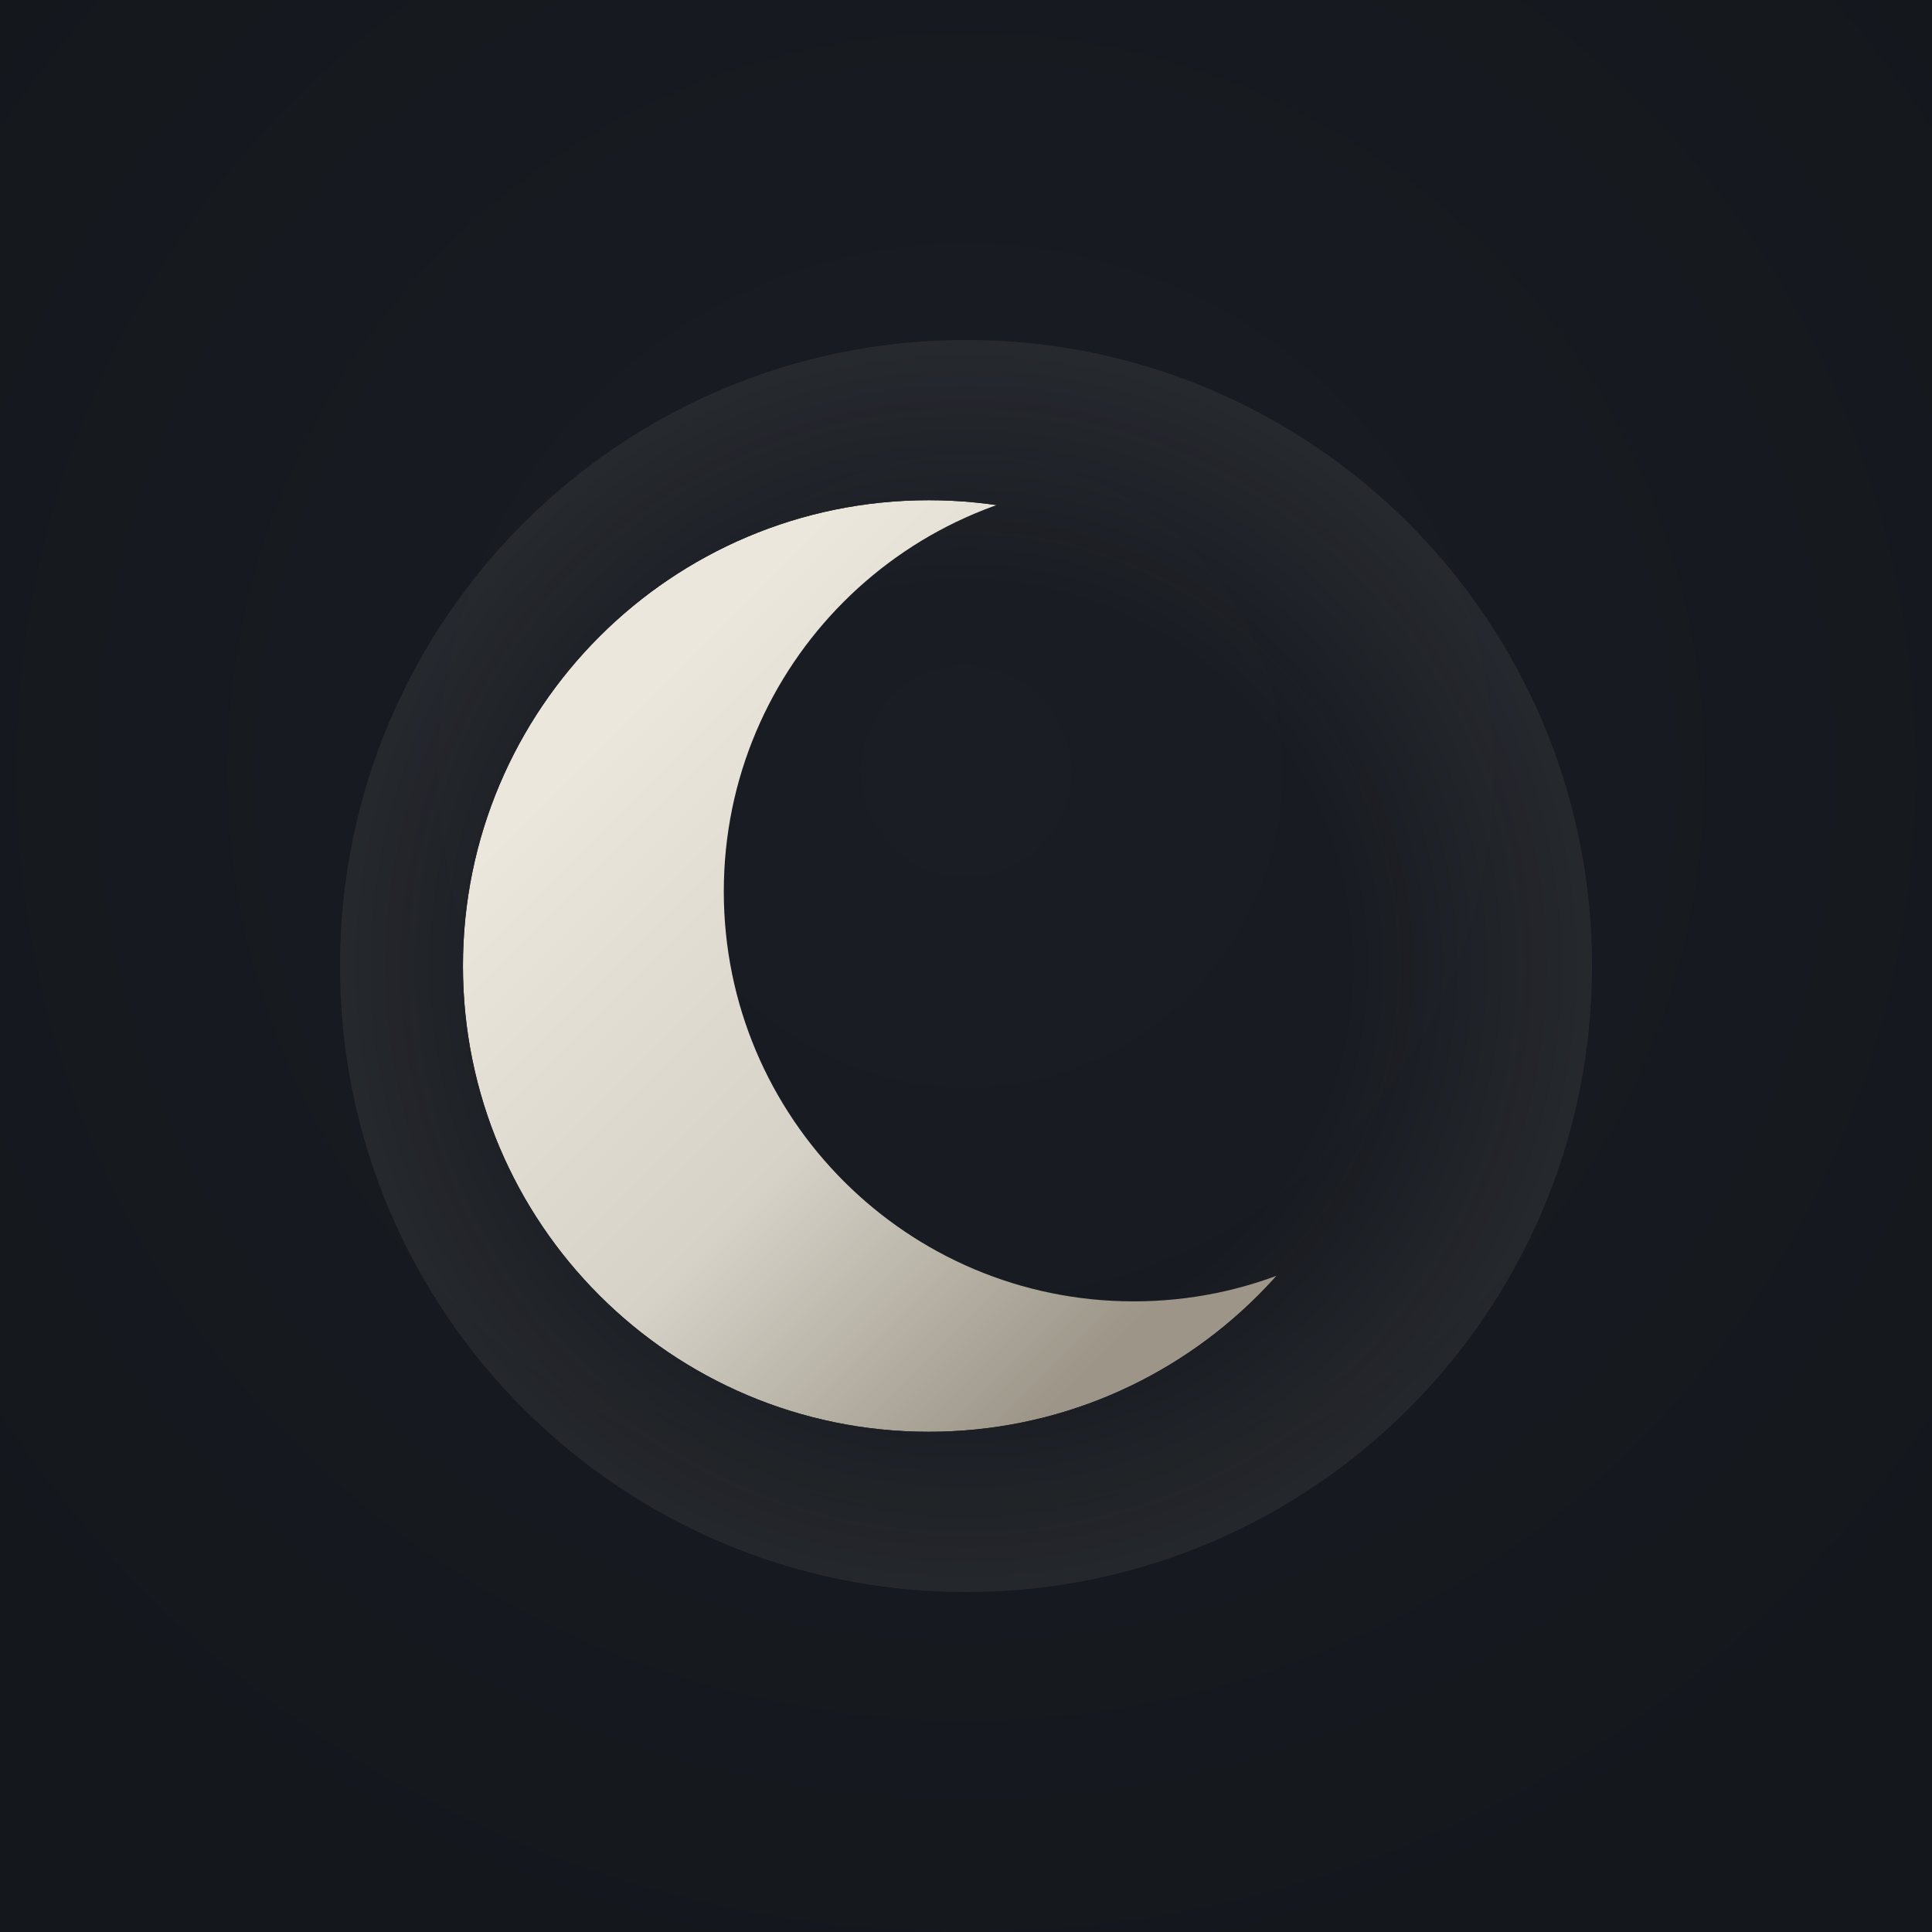
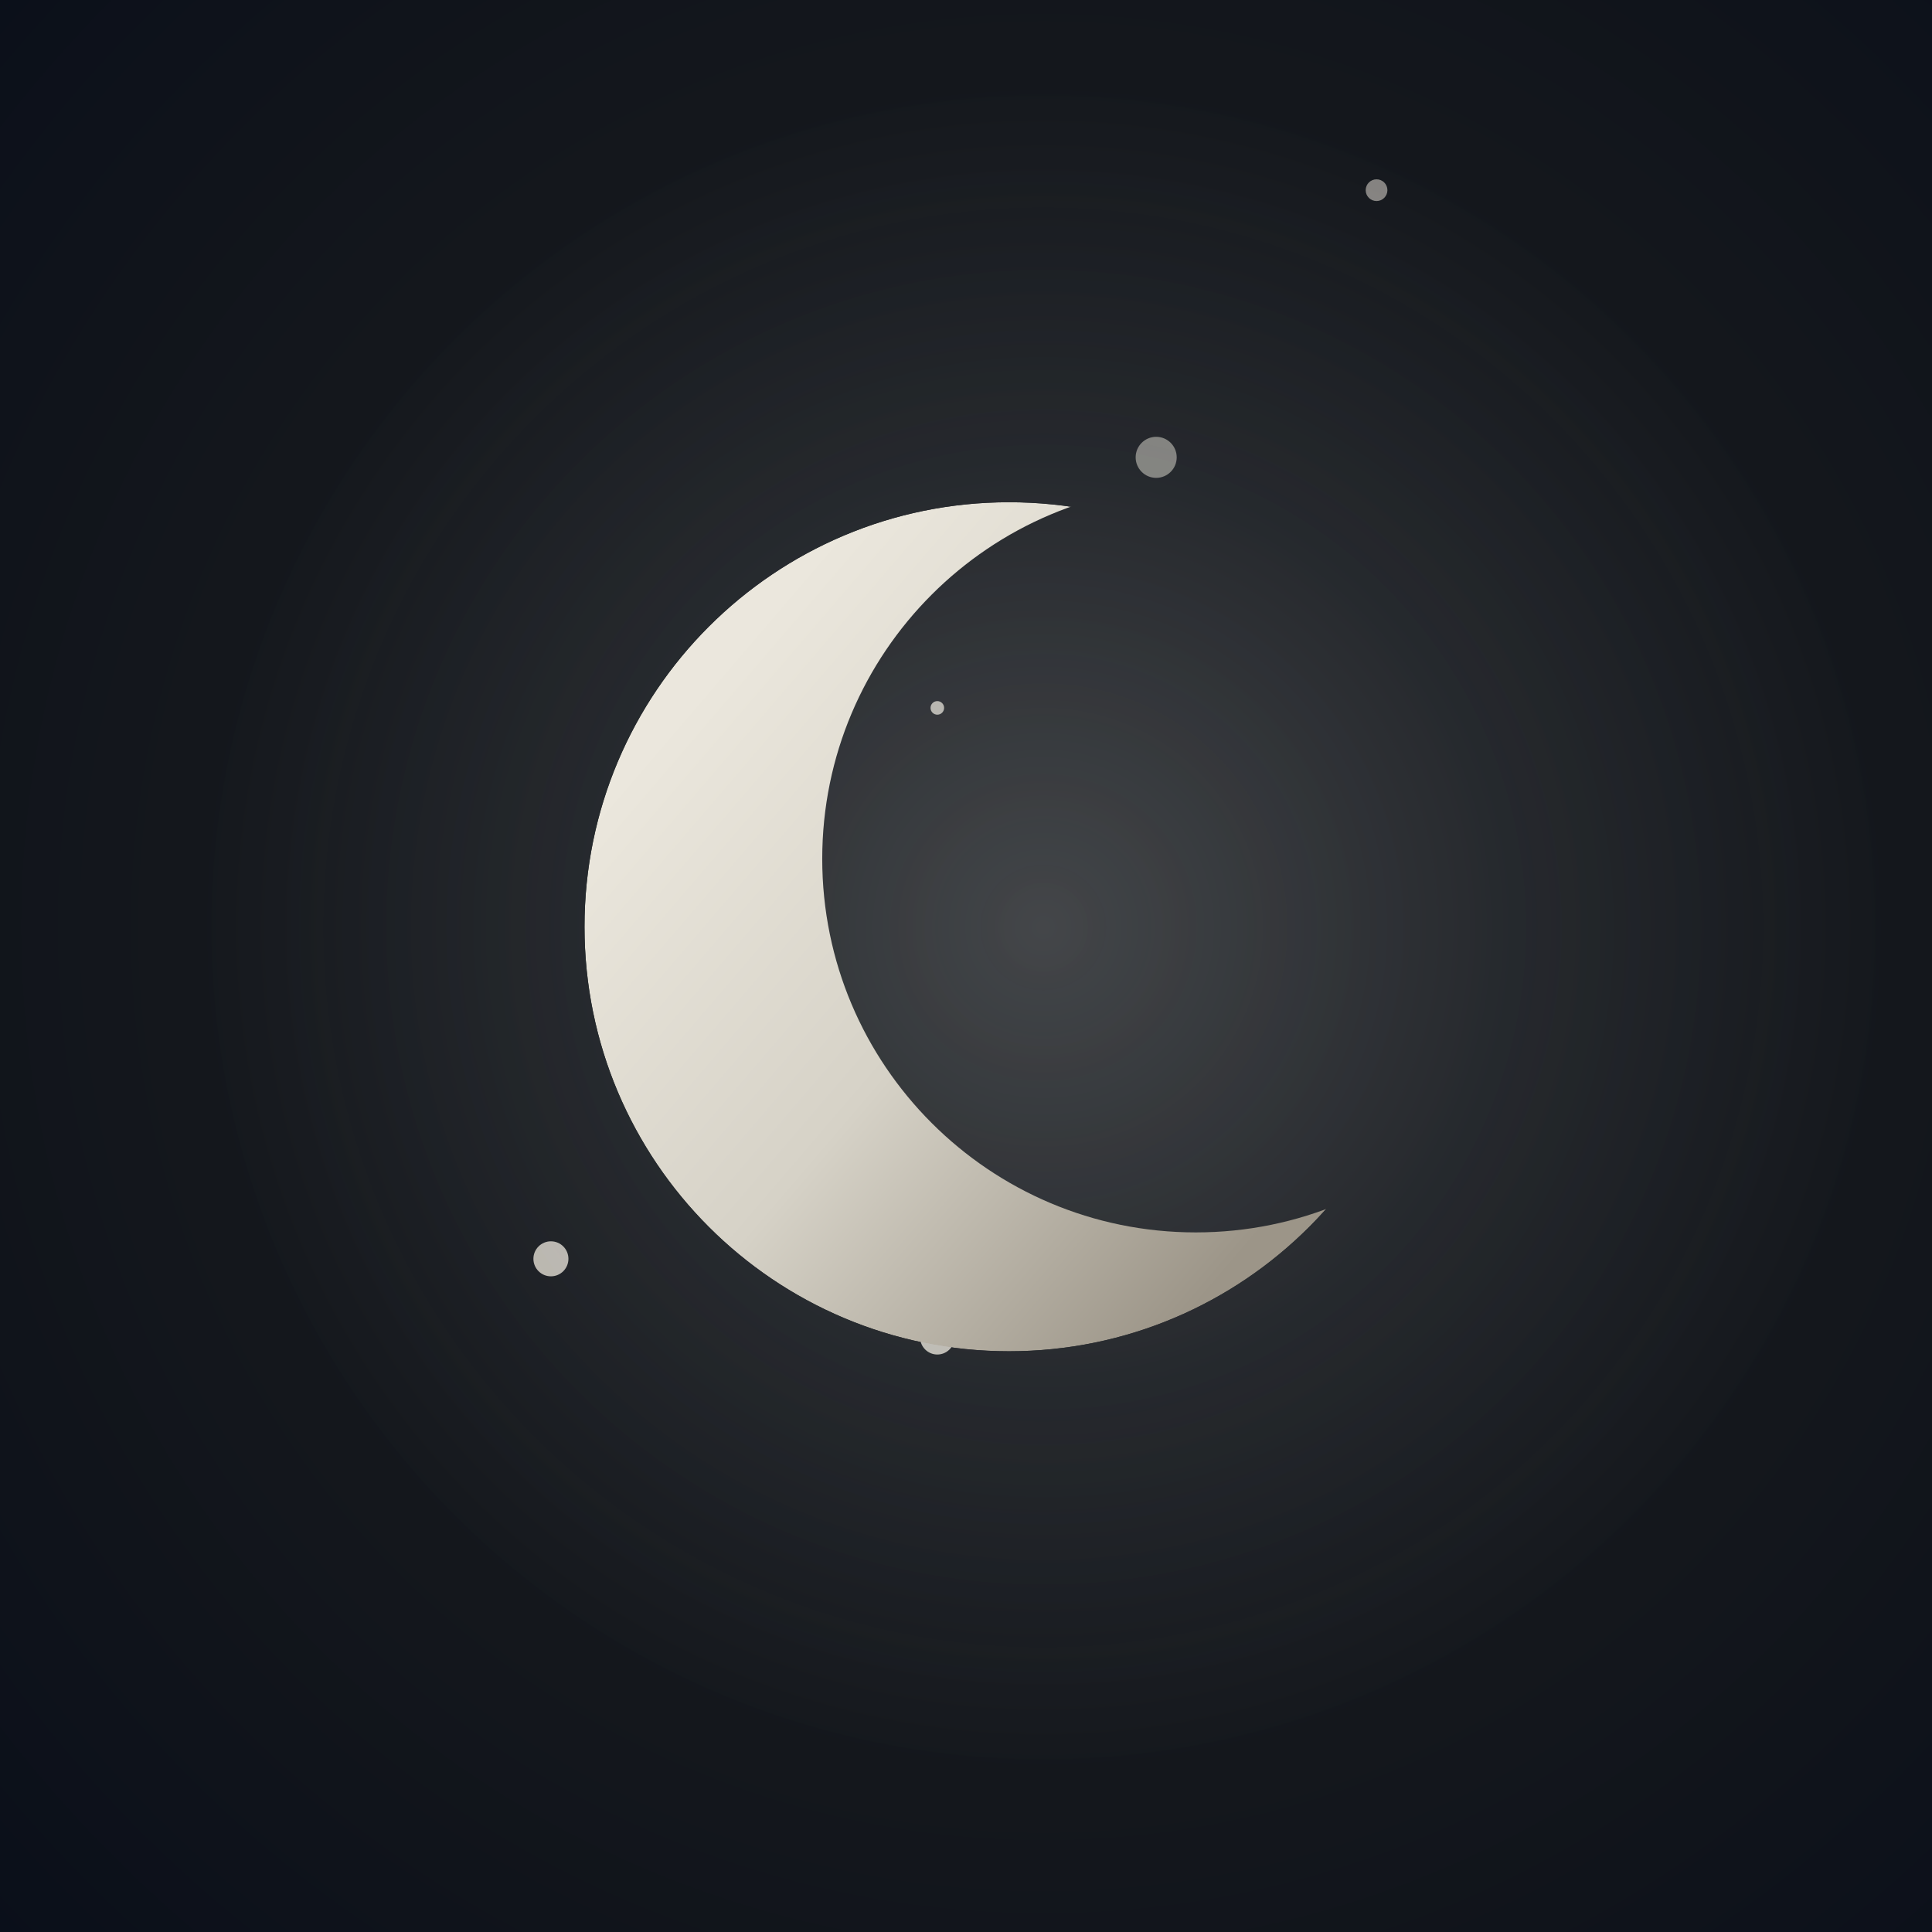
<svg xmlns="http://www.w3.org/2000/svg" width="128" height="128" viewBox="0 0 128 128">
  <defs>
-     <radialGradient id="bg" cx="50%" cy="40%" r="65%">
-       <stop offset="0%" stop-color="#1a1d24" />
-       <stop offset="100%" stop-color="#14171c" />
+     <radialGradient id="sky" cx="54.0%" cy="48.0%" r="75%">
+       <stop offset="0%" stop-color="#1d2127" />
+       <stop offset="60%" stop-color="#14171c" />
+       <stop offset="100%" stop-color="#0a0f1a" />
    </radialGradient>
-     <linearGradient id="cr" x1="20%" y1="20%" x2="80%" y2="80%">
+     <radialGradient id="halo" cx="50%" cy="50%" r="50%">
+       <stop offset="0%" stop-color="rgba(235,231,221,0.22)" stop-opacity="0.85" />
+       <stop offset="55%" stop-color="rgba(235,231,221,0.22)" stop-opacity="0.30" />
+       <stop offset="100%" stop-color="rgba(235,231,221,0.22)" stop-opacity="0" />
+     </radialGradient>
+     <linearGradient id="moon" x1="15%" y1="20%" x2="85%" y2="80%">
      <stop offset="0%" stop-color="#ebe7dd" />
-       <stop offset="55%" stop-color="#d6d2c7" />
+       <stop offset="50%" stop-color="#d6d2c7" />
      <stop offset="100%" stop-color="#9c9588" />
    </linearGradient>
-     <radialGradient id="glow" cx="50%" cy="50%" r="50%">
-       <stop offset="60%" stop-color="rgba(214,210,199,0.18)" stop-opacity="0" />
-       <stop offset="100%" stop-color="rgba(214,210,199,0.18)" stop-opacity="0.45" />
-     </radialGradient>
+     <mask id="crmask128">
+       <rect width="128" height="128" fill="black" />
+       <circle cx="60" cy="64" r="50" fill="white" />
+       <circle cx="82" cy="56" r="44" fill="black" />
+     </mask>
  </defs>
-   <rect width="128" height="128" fill="url(#bg)" />
-   <circle cx="64" cy="64" r="41.475" fill="url(#glow)" />
-   <g transform="translate(24.5 24.5)">
-     <svg width="79" height="79" viewBox="0 0 128 128">
-       <defs>
-         <mask id="crmask">
-           <rect width="128" height="128" fill="black" />
-           <circle cx="60" cy="64" r="50" fill="white" />
-           <circle cx="82" cy="56" r="44" fill="black" />
-         </mask>
-       </defs>
-       <circle cx="60" cy="64" r="50" fill="url(#cr)" mask="url(#crmask)" />
+   <rect width="128" height="128" fill="url(#sky)" />
+   <circle cx="91.2" cy="12.6" r="0.72" fill="#ebe7dd" opacity="0.52" />
+   <circle cx="62.1" cy="46.9" r="0.45" fill="#ebe7dd" opacity="0.73" />
+   <circle cx="75.1" cy="86.3" r="1.13" fill="#ebe7dd" opacity="0.75" />
+   <circle cx="76.6" cy="30.3" r="1.36" fill="#ebe7dd" opacity="0.48" />
+   <circle cx="36.5" cy="83.4" r="1.16" fill="#ebe7dd" opacity="0.76" />
+   <circle cx="62.1" cy="88.6" r="1.14" fill="#ebe7dd" opacity="0.78" />
+   <circle cx="69.12" cy="61.44" r="56.16" fill="url(#halo)" />
+   <g transform="translate(33.1 25.4)">
+     <svg width="72" height="72" viewBox="0 0 128 128">
+       <circle cx="60" cy="64" r="50" fill="url(#moon)" mask="url(#crmask128)" />
    </svg>
  </g>
</svg>
